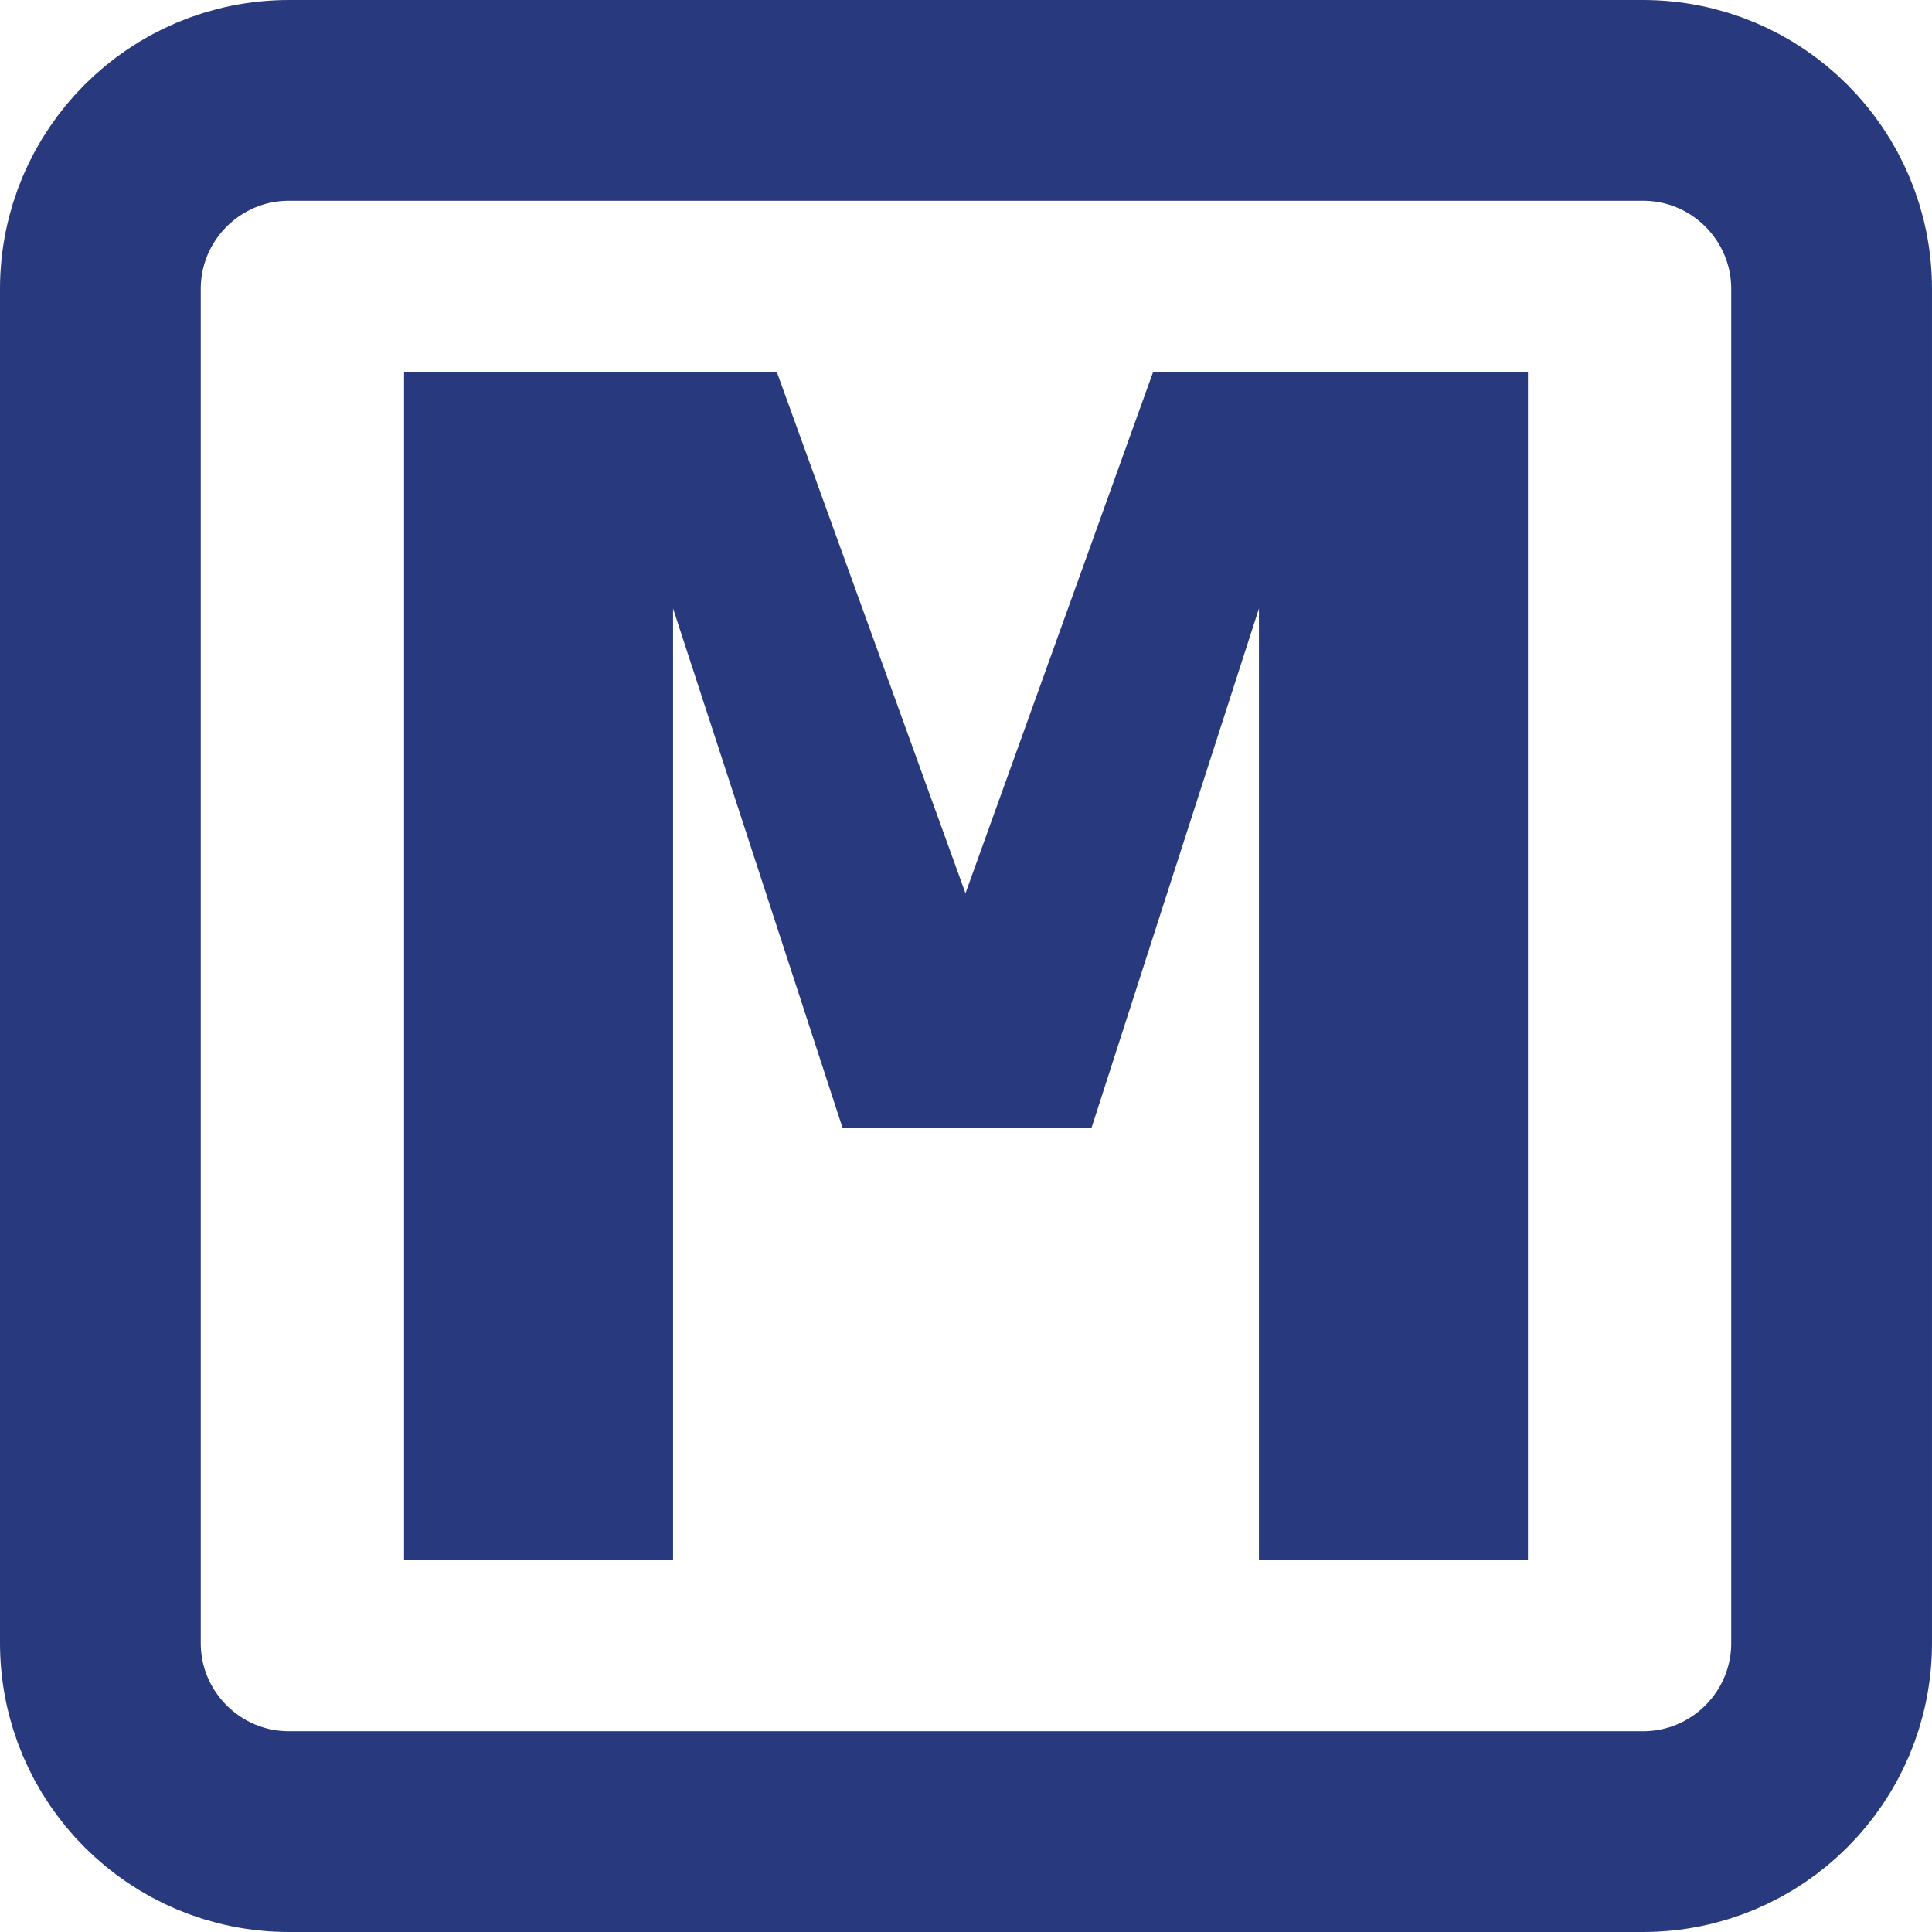
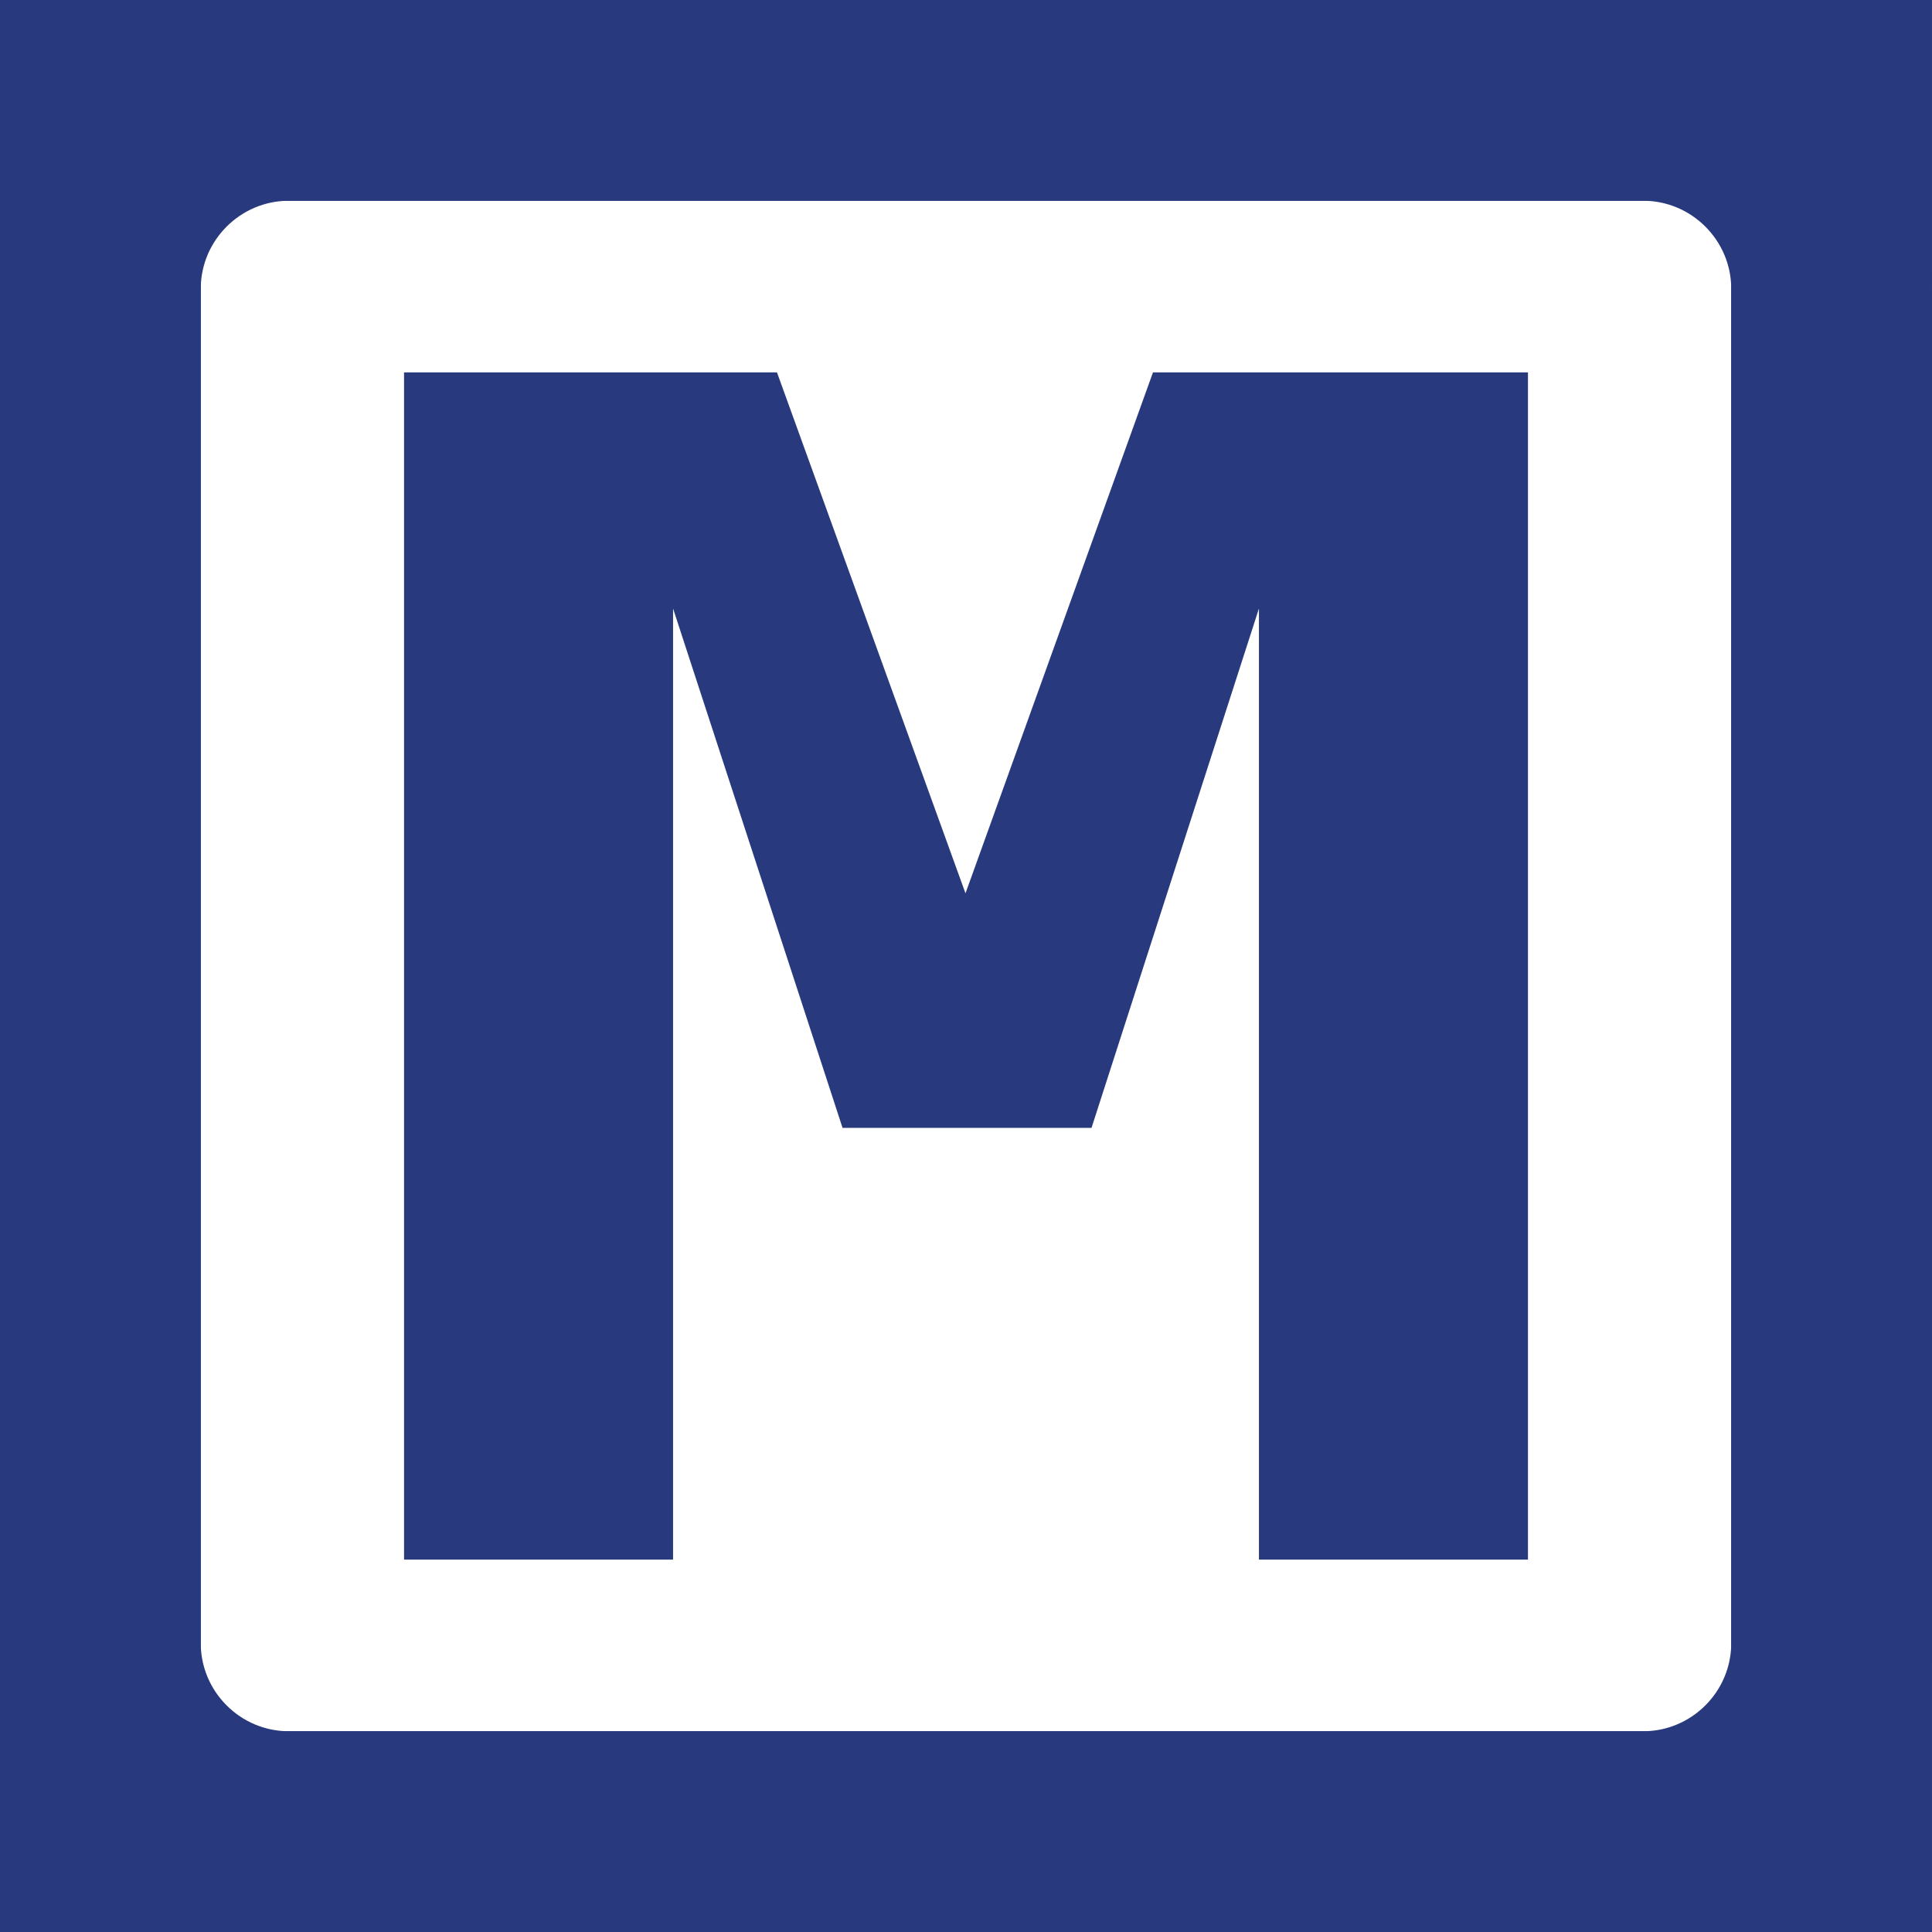
<svg xmlns="http://www.w3.org/2000/svg" width="512" height="512" viewBox="0 0 135.467 135.467" version="1.1" id="svg4552">
  <defs id="defs4546" />
  <g id="layer1" transform="translate(0,-161.5334)">
    <text xml:space="preserve" style="font-style:normal;font-variant:normal;font-weight:bold;font-stretch:normal;font-size:131.791px;line-height:4.942px;font-family:monospace;-inkscape-font-specification:'monospace, Bold';font-variant-ligatures:normal;font-variant-caps:normal;font-variant-numeric:normal;font-feature-settings:normal;text-align:start;letter-spacing:0px;word-spacing:0px;writing-mode:lr-tb;text-anchor:start;fill:#283a7d;fill-opacity:1;stroke:none;stroke-width:0.198px;stroke-linecap:butt;stroke-linejoin:miter;stroke-opacity:1" x="19.015" y="312.644" id="text867" transform="scale(1.15414,0.8664461)">
      <tspan id="tspan865" x="19.015" y="312.644" style="font-style:normal;font-variant:normal;font-weight:bold;font-stretch:normal;font-size:131.791px;font-family:monospace;-inkscape-font-specification:'monospace, Bold';font-variant-ligatures:normal;font-variant-caps:normal;font-variant-numeric:normal;font-feature-settings:normal;text-align:start;writing-mode:lr-tb;text-anchor:start;fill:#283a7d;fill-opacity:1;stroke-width:0.198px">M</tspan>
    </text>
    <rect style="fill:none;fill-opacity:1;stroke:#283a7d;stroke-width:14.077;stroke-linecap:round;stroke-linejoin:miter;stroke-miterlimit:50;stroke-dasharray:none;stroke-opacity:1" id="rect5115" width="121.39" height="121.39" x="7.038" y="168.572" rx="13.229" ry="13.229" />
+     <rect style="fill:none;fill-opacity:1;stroke:#283a7d;stroke-width:14.077;stroke-linecap:round;stroke-linejoin:miter;stroke-miterlimit:15;stroke-dasharray:none;stroke-opacity:1" id="rect5115-3" width="121.39" height="121.39" x="7.038" y="168.572" />
  </g>
</svg>
